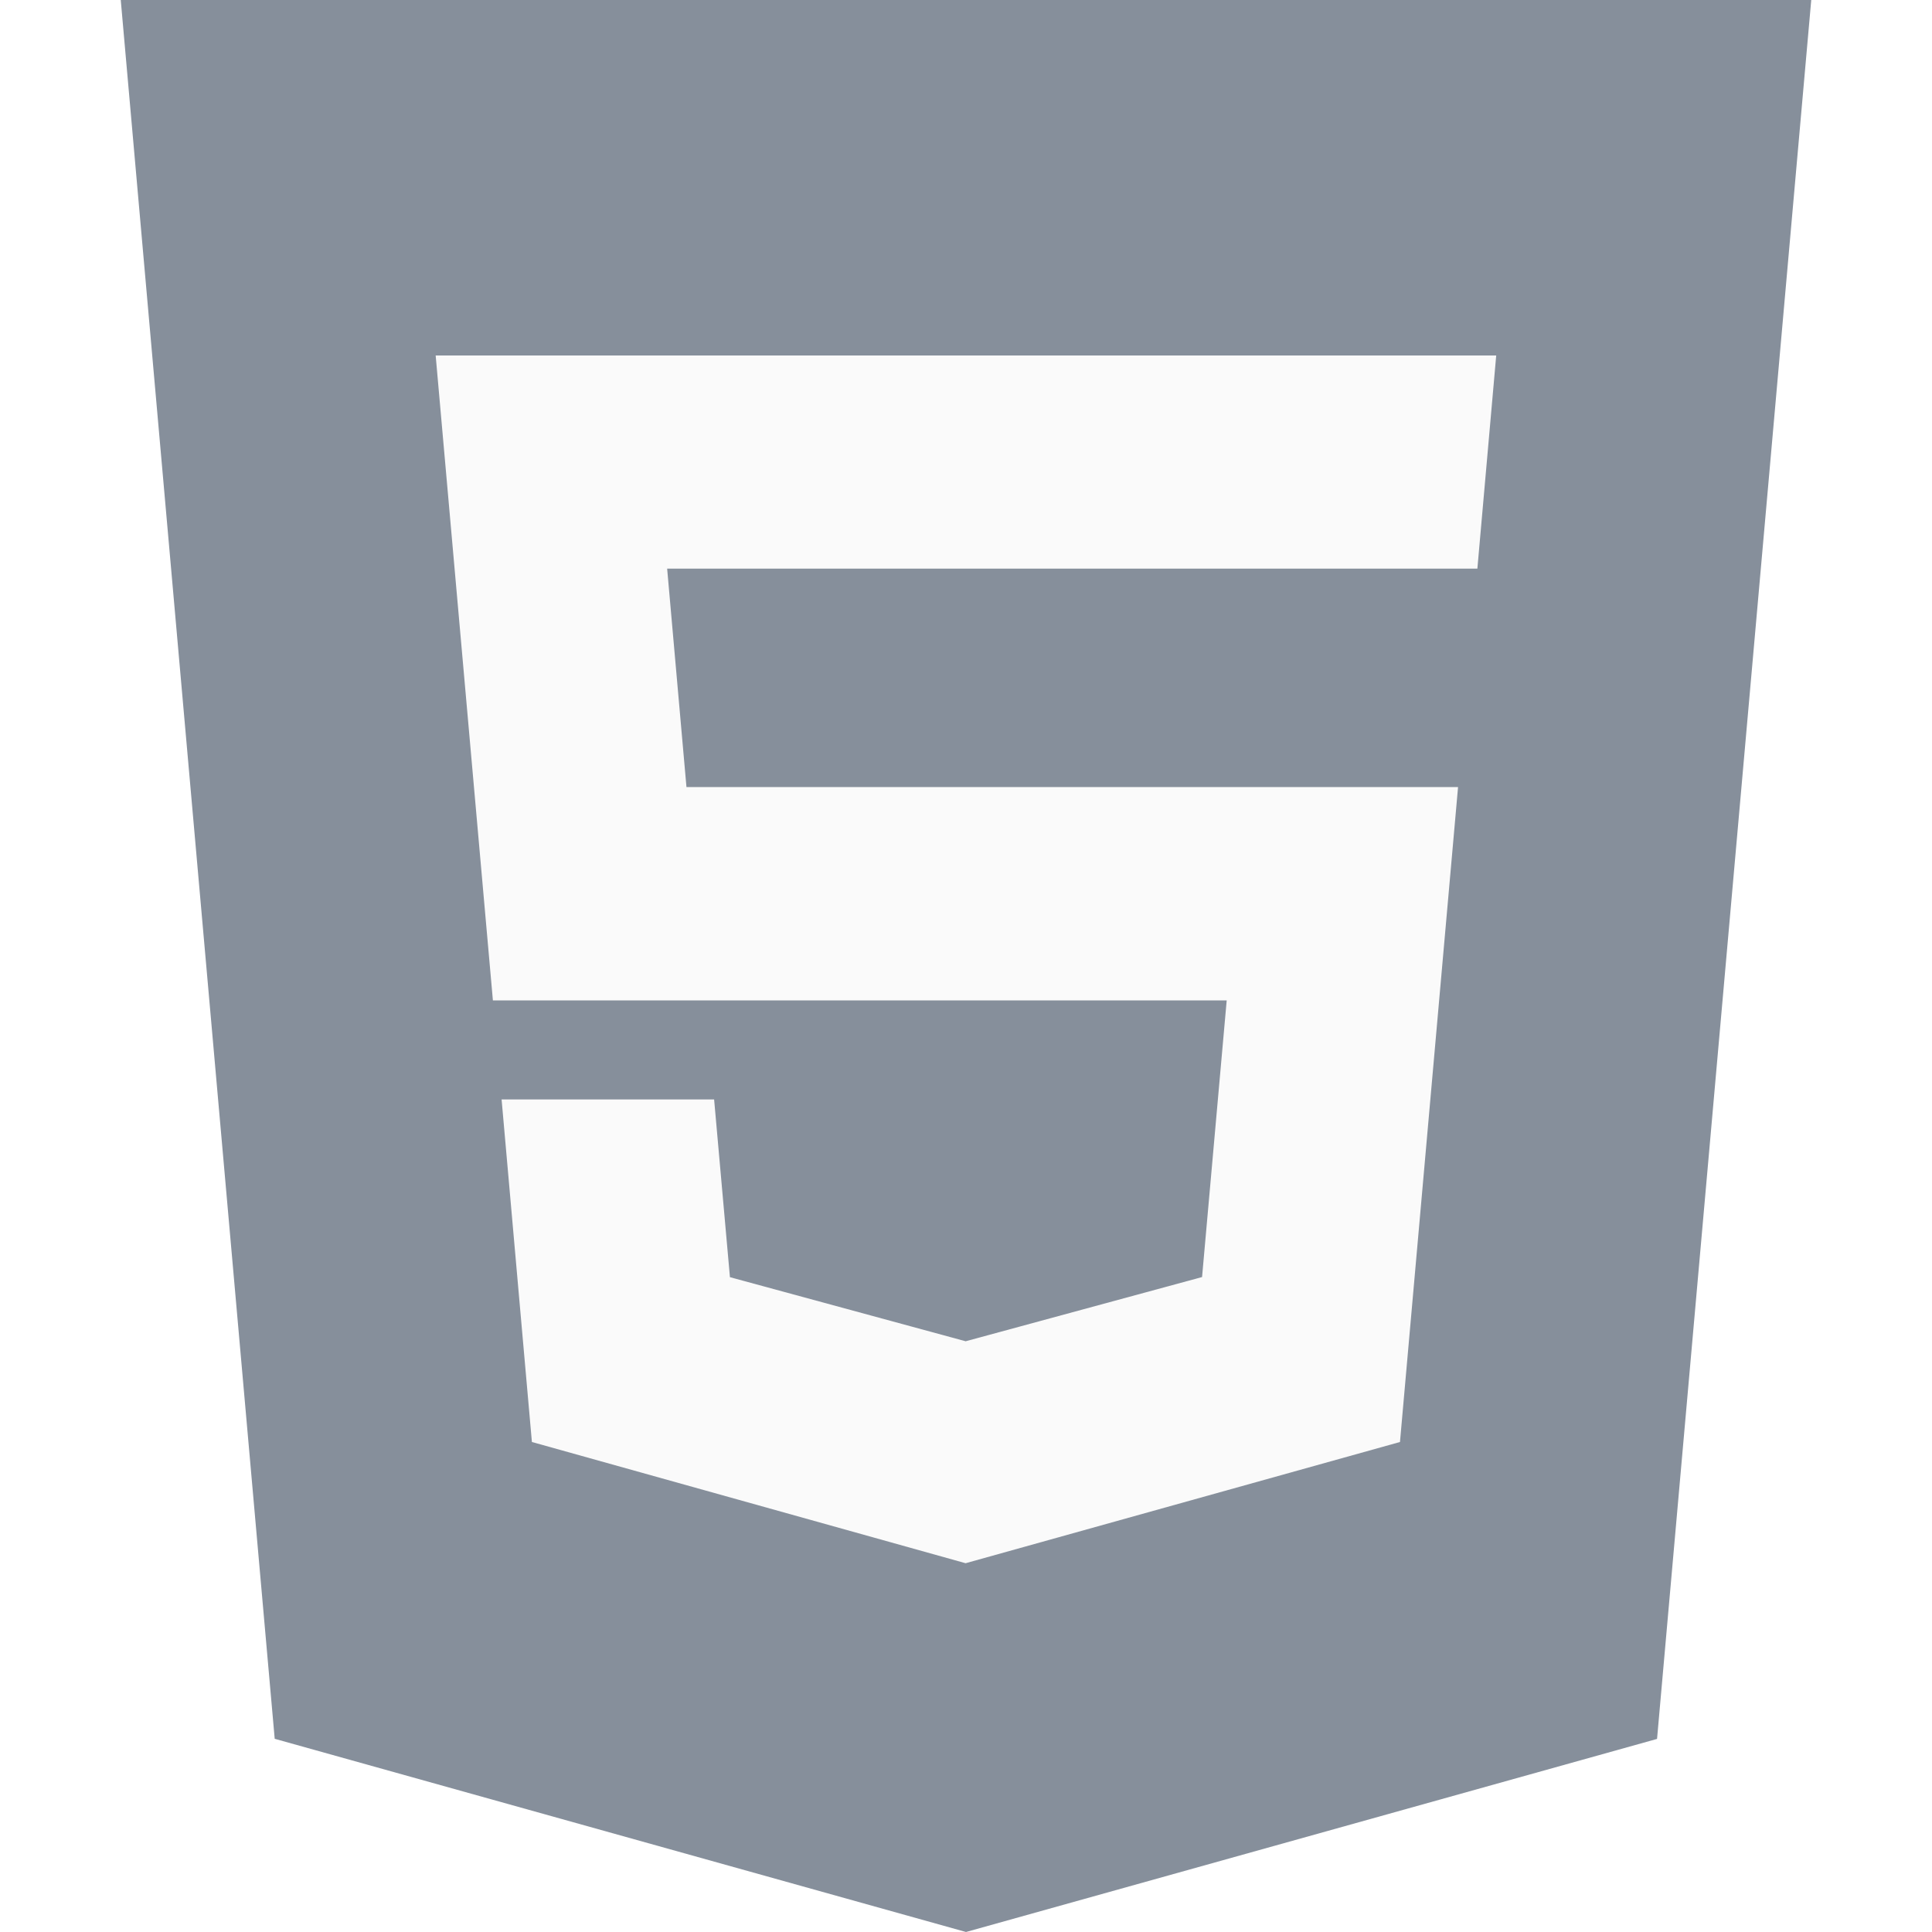
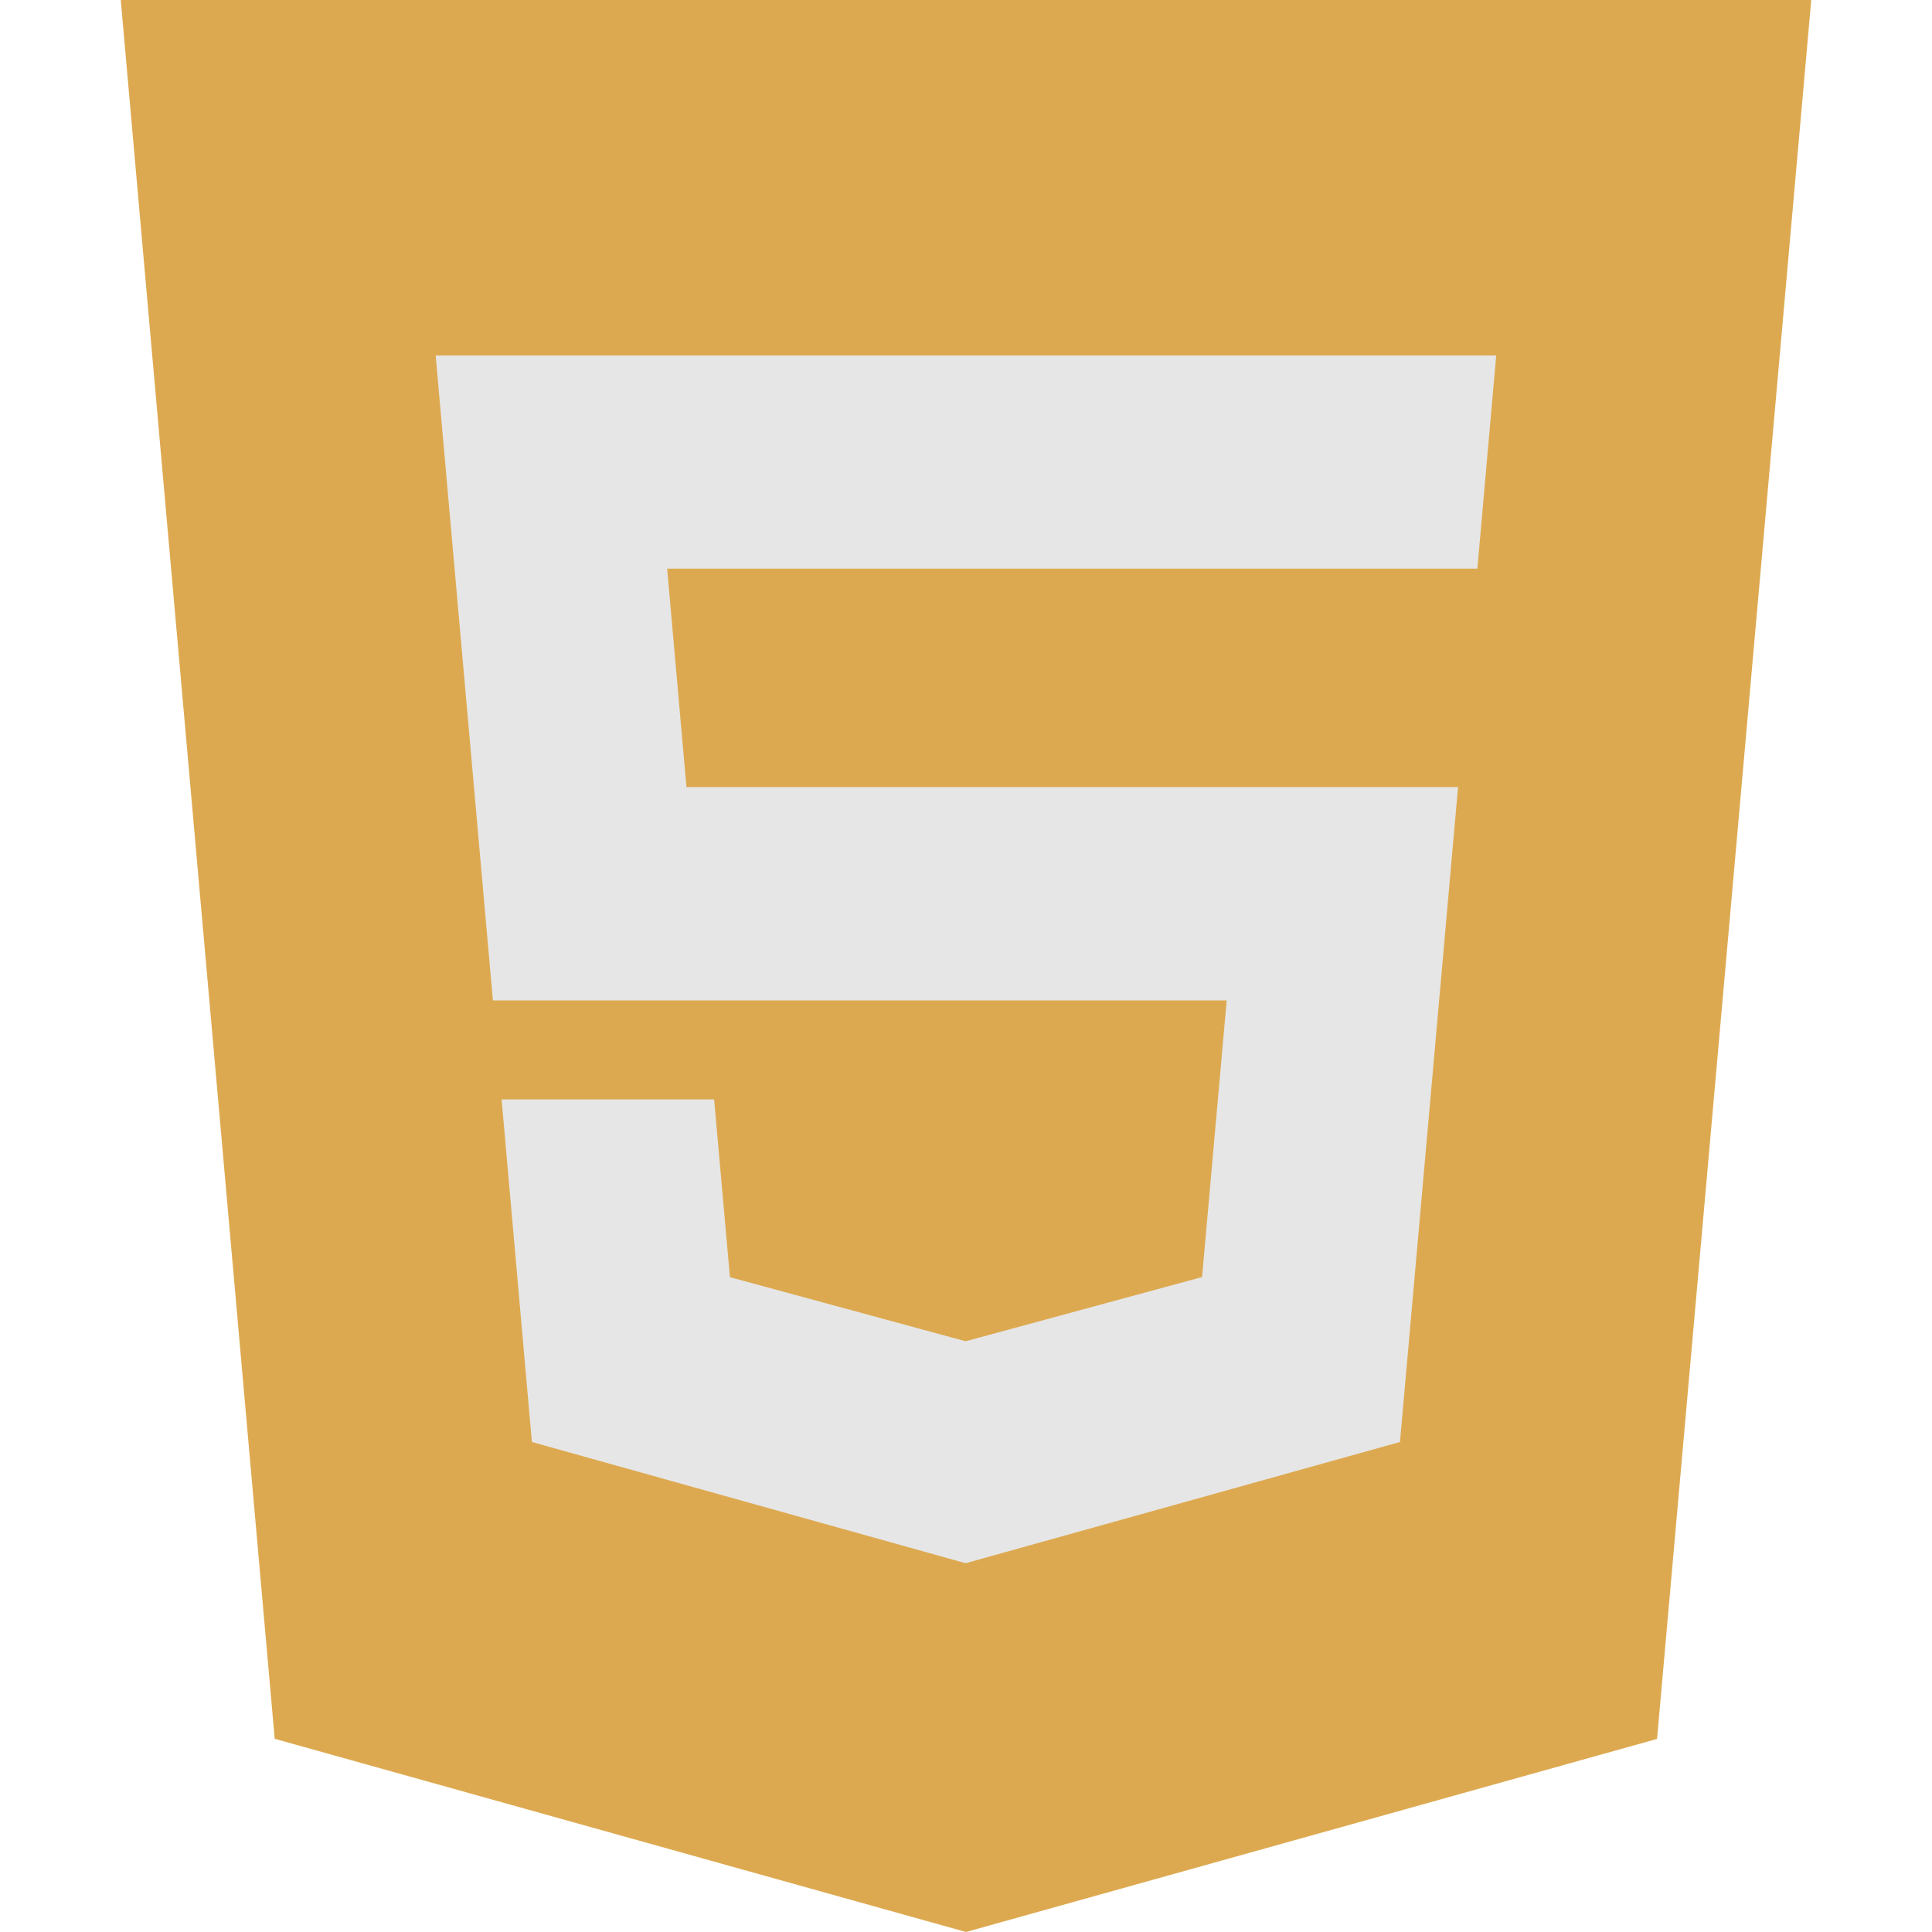
<svg xmlns="http://www.w3.org/2000/svg" version="1.1" id="Capa_1" x="0px" y="0px" viewBox="0 0 512 512" style="enable-background:new 0 0 512 512;" xml:space="preserve">
-   <polygon style="fill:#868F9B;" points="32,0 72.8,460.8 256,512 439.136,460.832 480,0 " />
-   <polygon style="fill:#FAFAFA;" points="391.52,150.688 256,150.688 176.8,150.688 181.92,208.576 256,208.576 386.4,208.576   371.008,382.144 256,414.24 255.904,414.272 140.96,382.144 132.928,291.36 189.248,291.36 193.44,338.464 255.936,355.456   256,355.424 256,355.424 318.56,338.432 325.088,265.12 256,265.12 256,265.12 130.624,265.12 115.456,94.208 256,94.208   396.512,94.208 " />
+   <polygon style="fill:#DDA950;" points="32,0 72.8,460.8 256,512 439.136,460.832 480,0 " />
+   <polygon style="fill:#E6E6E6;" points="391.52,150.688 256,150.688 176.8,150.688 181.92,208.576 256,208.576 386.4,208.576   371.008,382.144 256,414.24 255.904,414.272 140.96,382.144 132.928,291.36 189.248,291.36 193.44,338.464 255.936,355.456   256,355.424 256,355.424 318.56,338.432 325.088,265.12 256,265.12 256,265.12 130.624,265.12 115.456,94.208 256,94.208   396.512,94.208 " />
  <g>
</g>
  <g>
</g>
  <g>
</g>
  <g>
</g>
  <g>
</g>
  <g>
</g>
  <g>
</g>
  <g>
</g>
  <g>
</g>
  <g>
</g>
  <g>
</g>
  <g>
</g>
  <g>
</g>
  <g>
</g>
  <g>
</g>
</svg>
